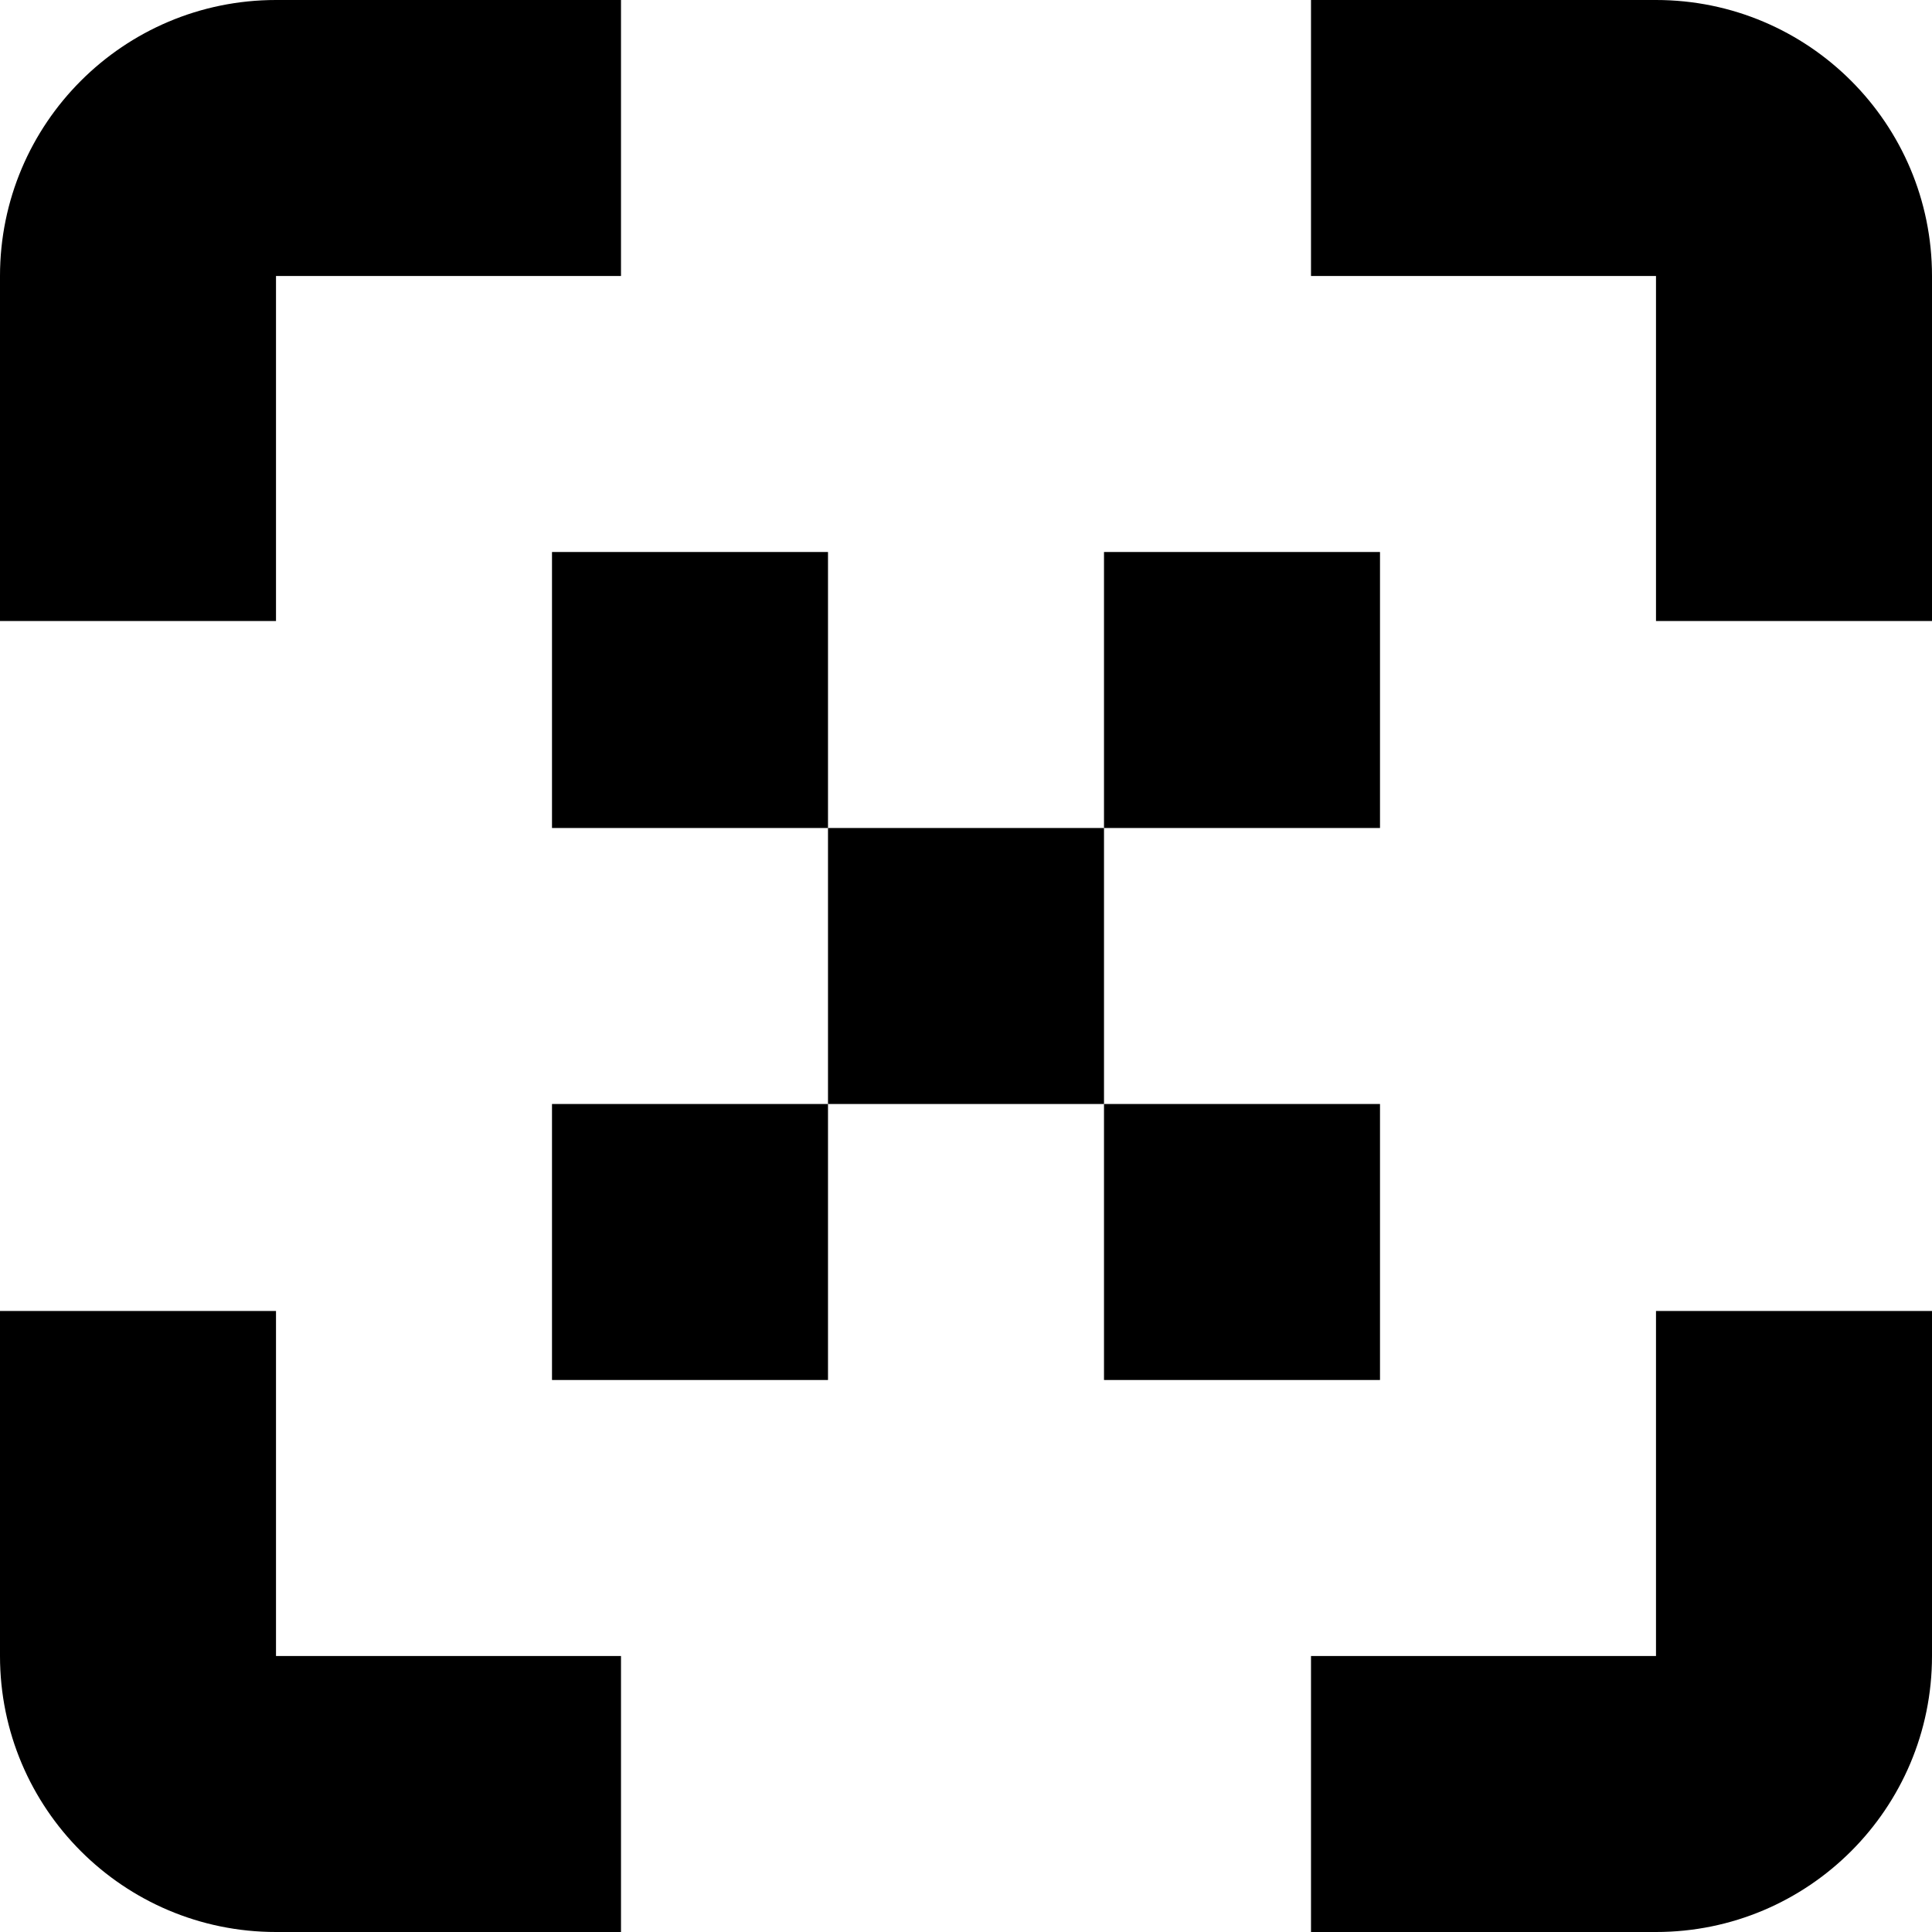
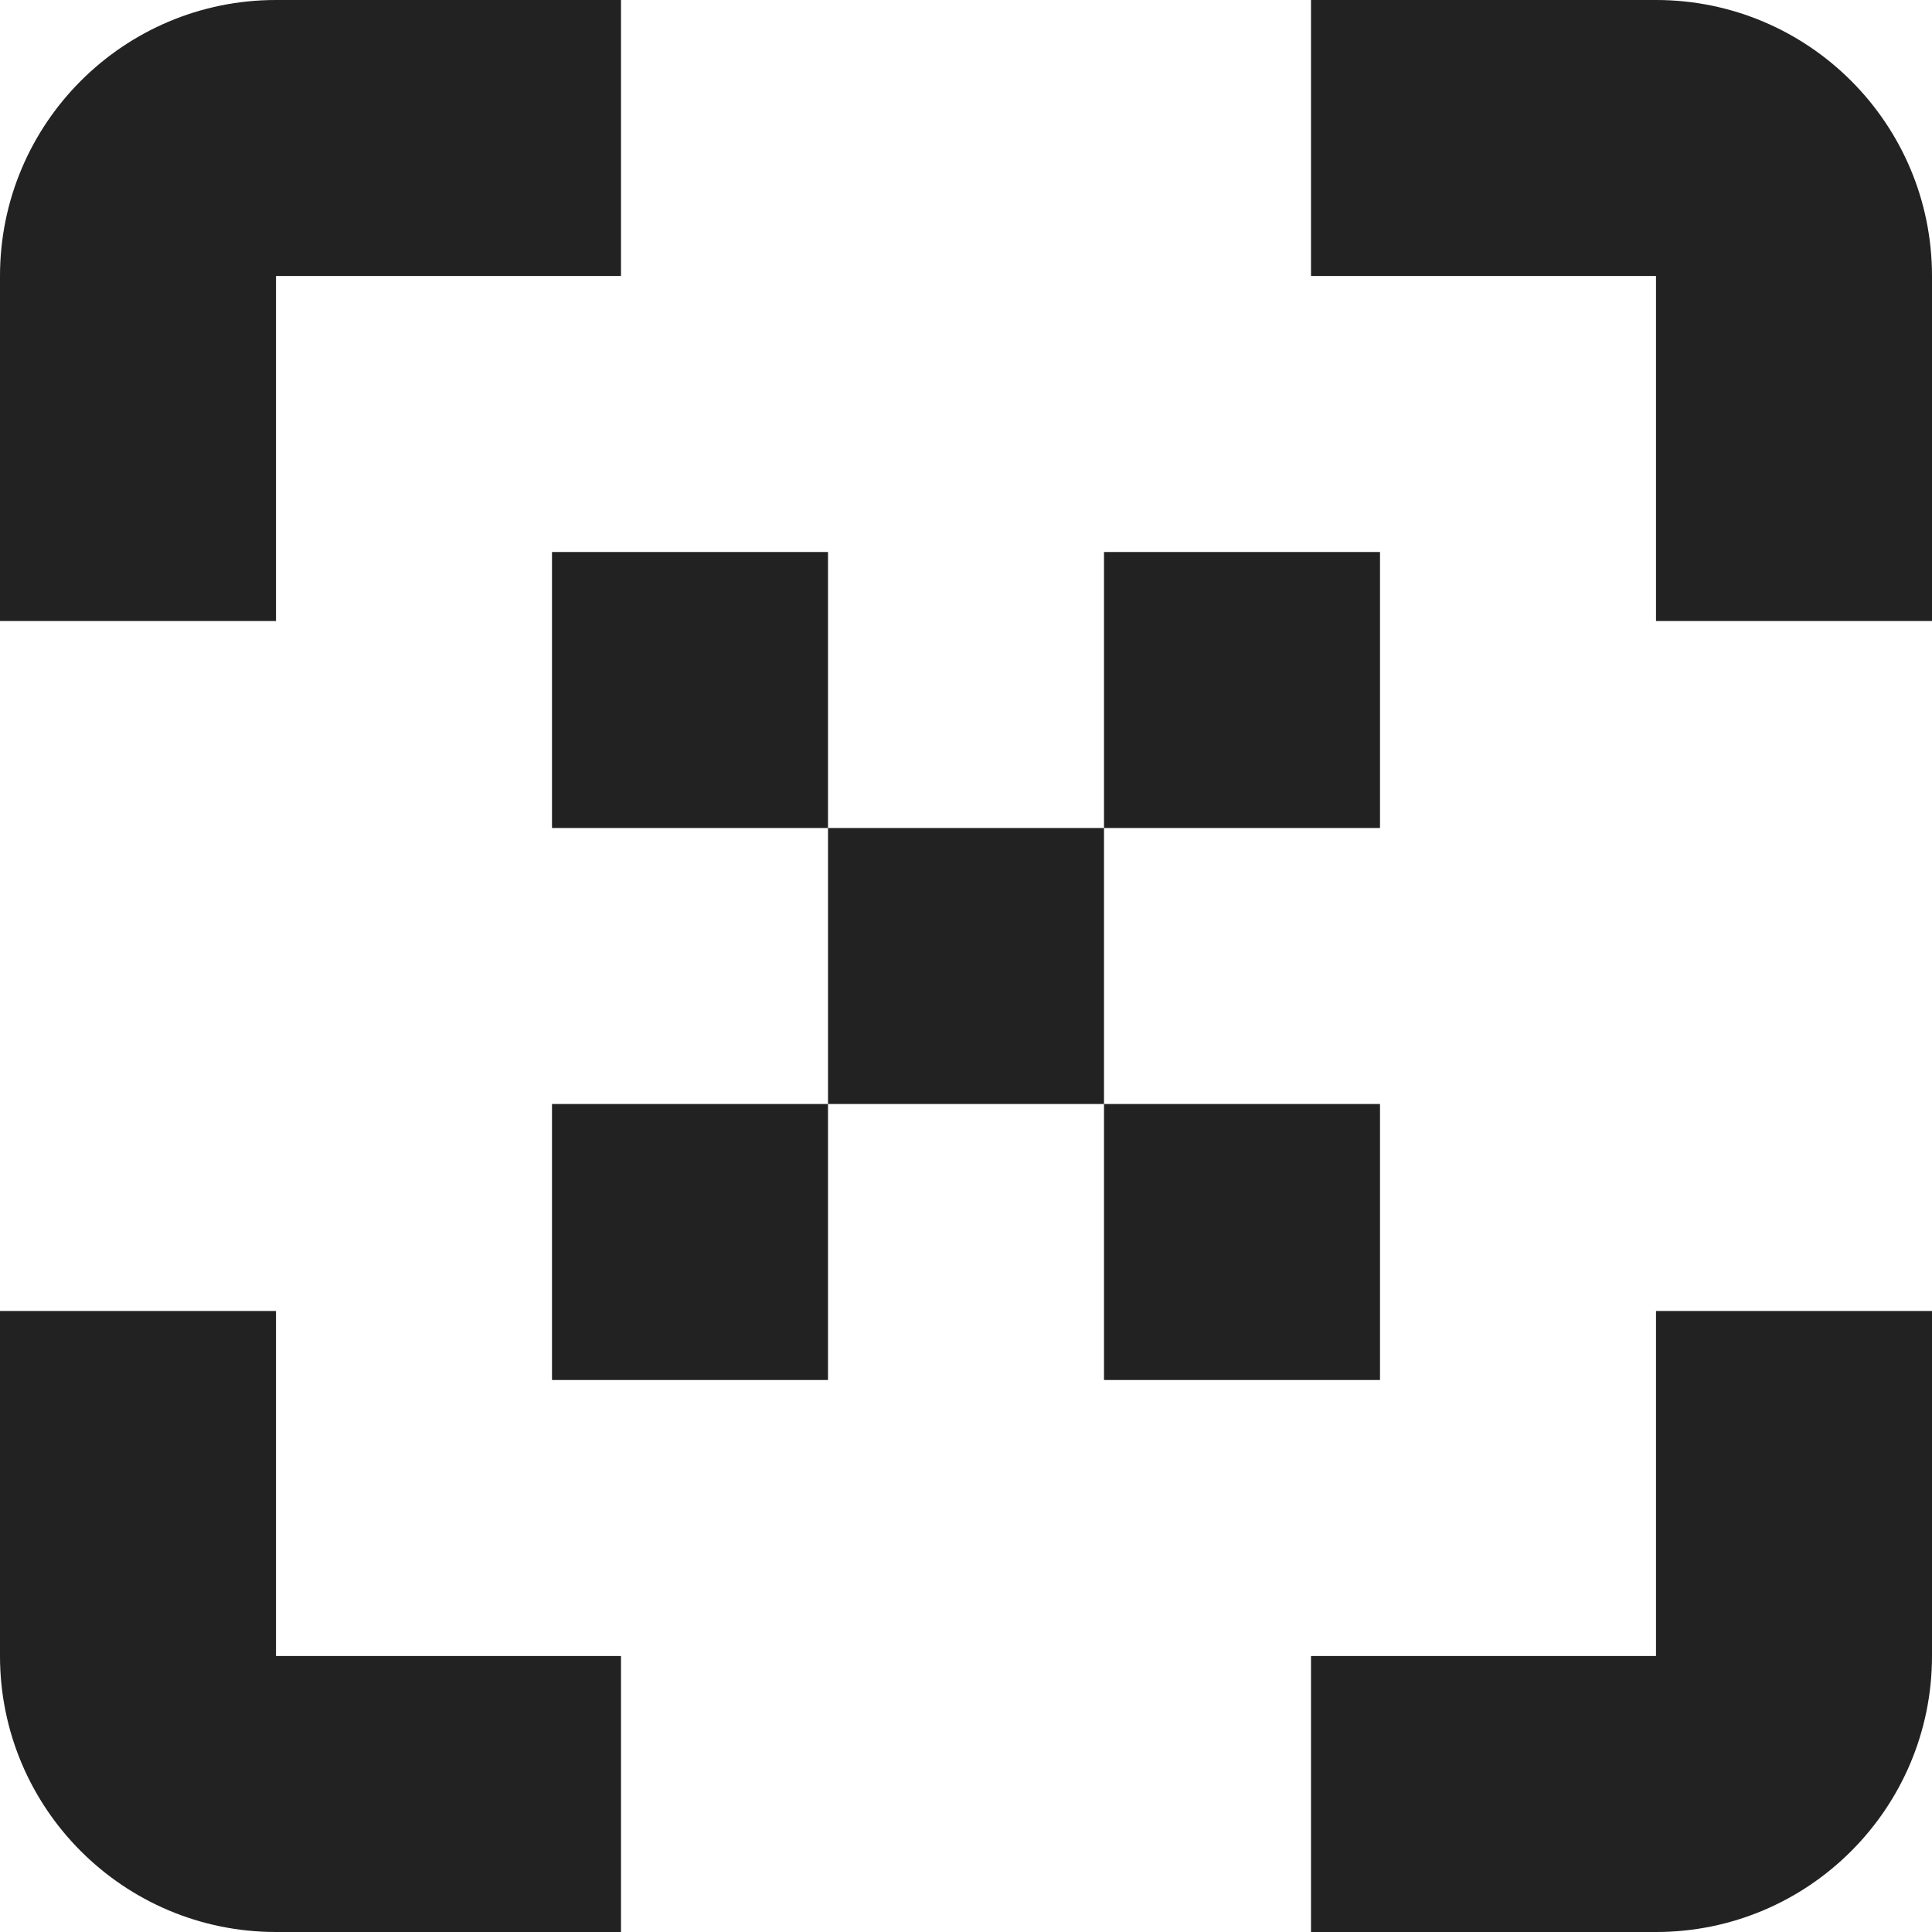
<svg xmlns="http://www.w3.org/2000/svg" width="28" height="28" viewBox="0 0 28 28" fill="none">
-   <path d="M8 8H12V12H8V8Z" fill="black" />
-   <path d="M16 8H20V12H16V8Z" fill="black" />
-   <path d="M16 16H20V20H16V16Z" fill="black" />
-   <path d="M8 16H12V20H8V16Z" fill="black" />
-   <path d="M12 12H16V16H12V12Z" fill="black" />
-   <path d="M24 4H19V0H24C26.209 0 28 1.791 28 4V9H24V4Z" fill="black" />
-   <path d="M4 9V4H9V0H4C1.791 0 0 1.791 0 4V9H4Z" fill="black" />
-   <path d="M0 19V24C0 26.209 1.791 28 4 28H9V24H4V19H0Z" fill="black" />
-   <path d="M24 19H28V24C28 26.209 26.209 28 24 28H19V24H24V19Z" fill="black" />
+   <path d="M8 8H12V12H8V8Z" fill="#222222" />
+   <path d="M16 8H20V12H16V8Z" fill="#222222" />
+   <path d="M16 16H20V20H16V16Z" fill="#222222" />
+   <path d="M8 16H12V20H8V16Z" fill="#222222" />
+   <path d="M12 12H16V16H12V12Z" fill="#222222" />
+   <path d="M24 4H19V0H24C26.209 0 28 1.791 28 4V9H24V4Z" fill="#222222" />
+   <path d="M4 9V4H9V0H4C1.791 0 0 1.791 0 4V9H4Z" fill="#222222" />
+   <path d="M0 19V24C0 26.209 1.791 28 4 28H9V24H4V19H0Z" fill="#222222" />
+   <path d="M24 19H28V24C28 26.209 26.209 28 24 28H19V24H24V19Z" fill="#222222" />
</svg>
